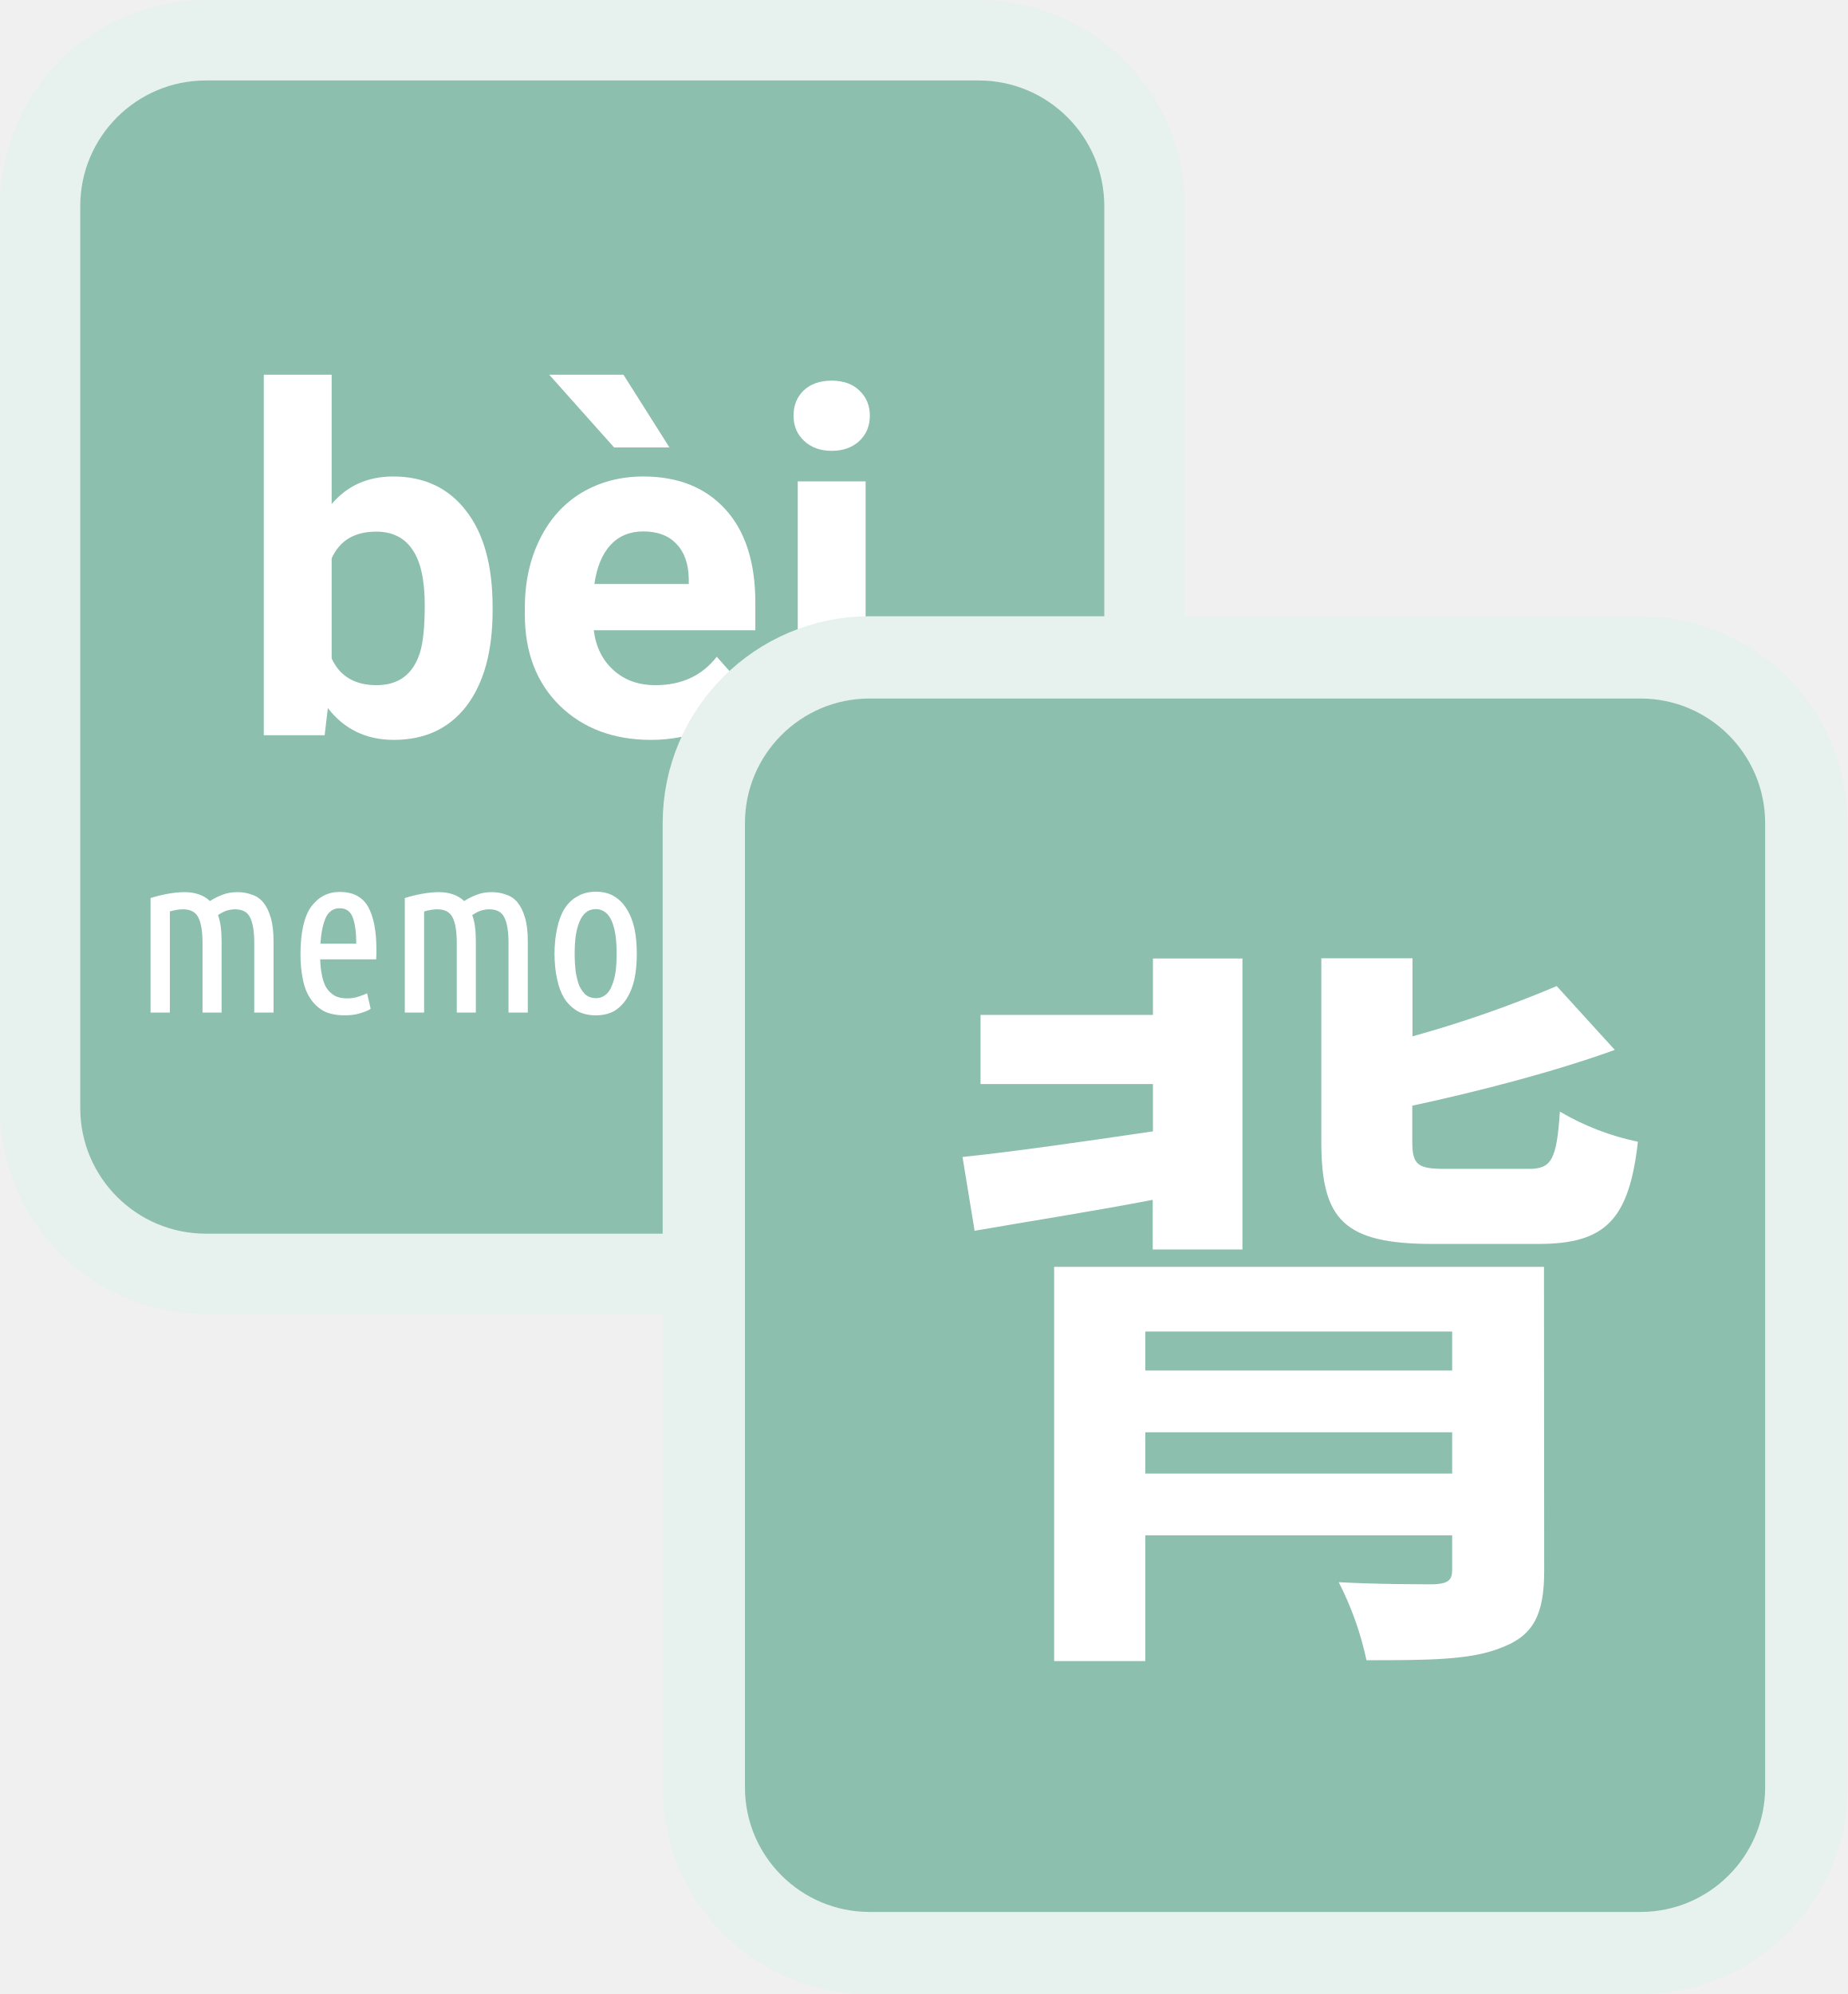
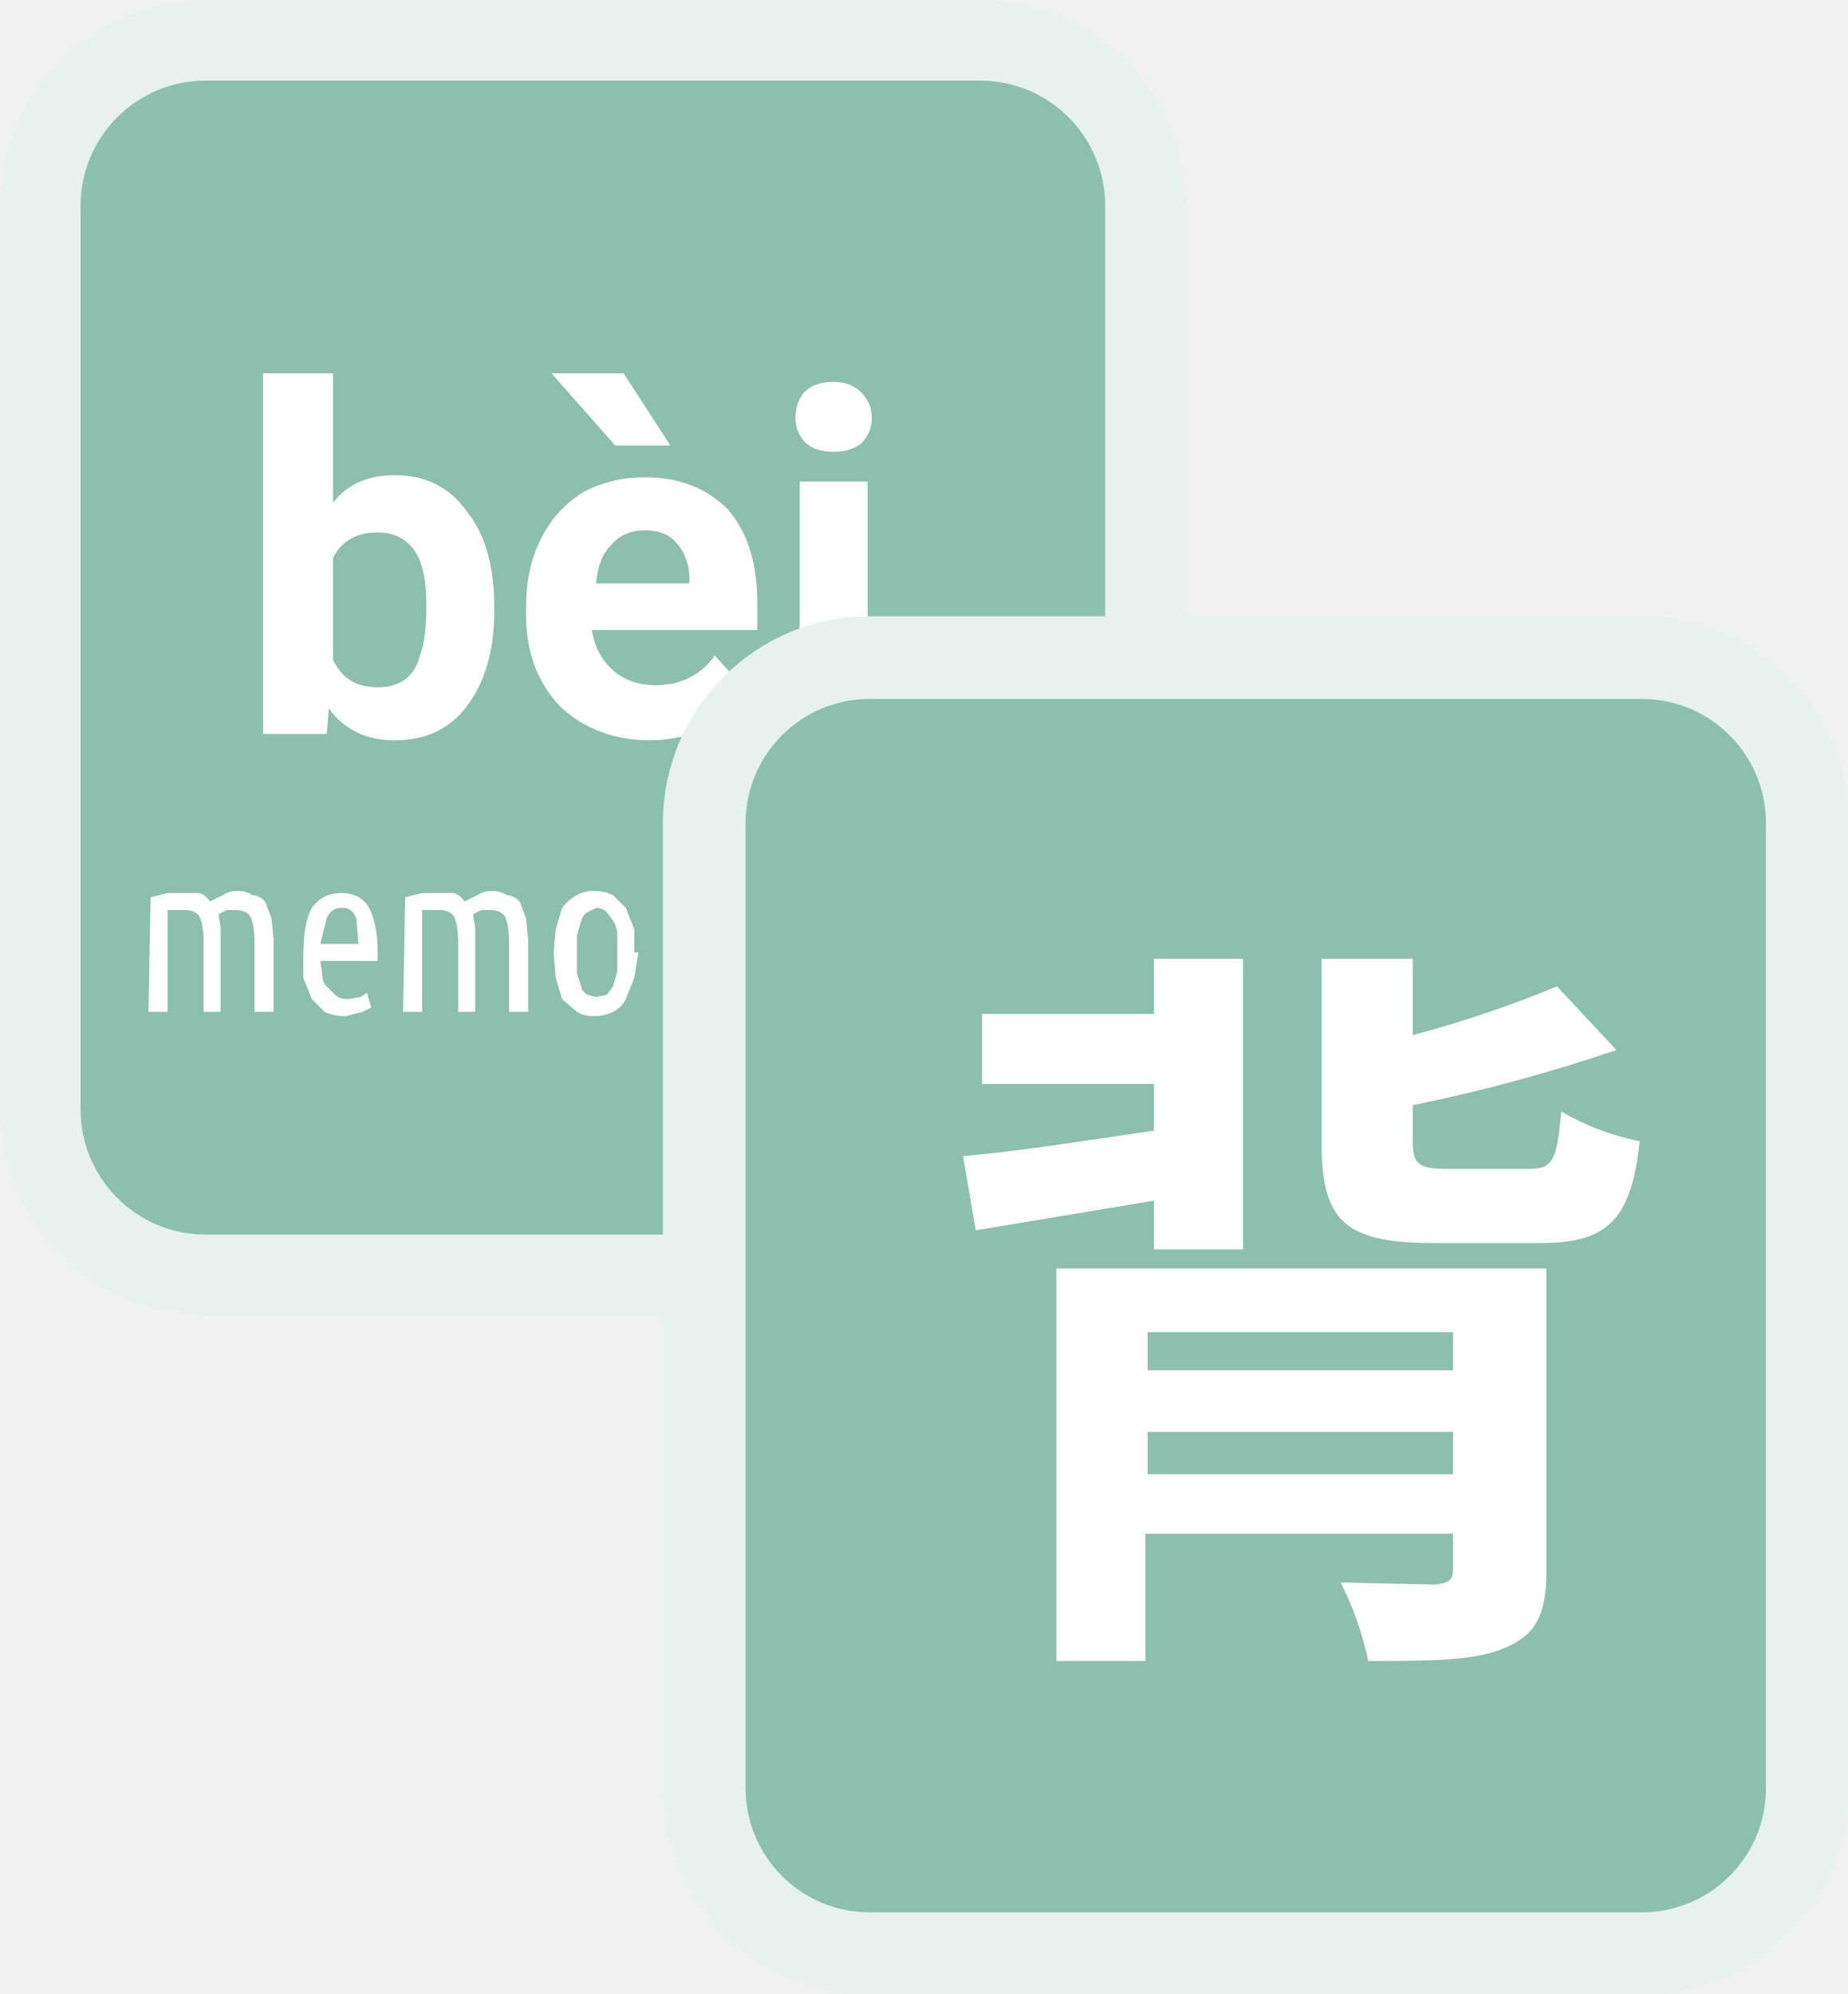
- <svg xmlns="http://www.w3.org/2000/svg" viewBox="0 0 87.12 94.03">
-   <defs />
-   <g transform="translate(-52.14 -41.88)">
-     <rect width="52.08" height="58.17" x="54.03" y="43.78" fill="#8dbfae" stroke="#e7f1ee" stroke-linejoin="round" stroke-width="3.79" rx="7.82" ry="7.82" />
-     <g fill="#fff" stroke-width=".57" style="line-height:1.25;-inkscape-font-specification:'Ubuntu Condensed, Bold'" aria-label="bèi" font-family="Roboto" font-size="22.67" font-weight="700" letter-spacing="0" word-spacing="0">
-       <path style="-inkscape-font-specification:'Roboto Bold'" d="M75.37 70.67q0 2.88-1.23 4.5-1.23 1.6-3.43 1.6-1.95 0-3.11-1.5l-.15 1.28h-2.87v-17h3.2v6.1q1.1-1.3 2.9-1.3 2.2 0 3.44 1.62 1.25 1.6 1.25 4.53zm-3.2-.23q0-1.81-.58-2.64-.57-.85-1.71-.85-1.53 0-2.1 1.26v4.72q.58 1.26 2.12 1.26 1.55 0 2.04-1.52.23-.73.23-2.23zM82.84 76.77q-2.64 0-4.3-1.61-1.65-1.62-1.65-4.3v-.32q0-1.8.7-3.22.7-1.43 1.97-2.2 1.29-.77 2.92-.77 2.46 0 3.87 1.55 1.41 1.55 1.41 4.4v1.3h-7.62q.15 1.18.93 1.88.78.71 1.98.71 1.85 0 2.89-1.34l1.57 1.76q-.72 1.02-1.95 1.6-1.23.56-2.72.56zm-.37-9.83q-.95 0-1.55.65-.58.64-.75 1.83h4.45v-.25q-.02-1.06-.58-1.64-.55-.59-1.57-.59zm1.24-3.96H81.1l-3.06-3.43h3.5zM92.96 76.55h-3.2V64.58h3.2zm-3.4-15.07q0-.72.48-1.19.49-.46 1.32-.46.82 0 1.3.46.5.47.5 1.19 0 .73-.5 1.2-.5.46-1.3.46t-1.3-.47q-.5-.46-.5-1.2z" />
+ <svg xmlns="http://www.w3.org/2000/svg" viewBox="0 0 87.1 94">
+   <g transform="translate(-52.1 -41.9)">
+     <rect width="52.1" height="58.2" x="54" y="43.8" fill="#8dbfae" stroke="#e7f1ee" stroke-linejoin="round" stroke-width="3.8" rx="7.8" ry="7.8" />
+     <g style="line-height:1.25;-inkscape-font-specification:'Ubuntu Condensed, Bold'">
+       <path style="-inkscape-font-specification:'Roboto Bold'" d="M75.4 70.7q0 2.8-1.3 4.5-1.2 1.6-3.4 1.6-2 0-3.1-1.5l-.1 1.2h-3v-17h3.3v6.1q1-1.3 2.9-1.3 2.2 0 3.4 1.7 1.3 1.6 1.3 4.5zm-3.2-.3q0-1.8-.6-2.6t-1.7-.8q-1.5 0-2.1 1.2V73q.6 1.3 2.1 1.3 1.6 0 2-1.5.3-.8.3-2.3zm10.6 6.4q-2.6 0-4.3-1.6-1.6-1.7-1.6-4.3v-.4q0-1.8.7-3.2.7-1.4 2-2.2 1.3-.7 2.9-.7 2.4 0 3.9 1.5 1.4 1.6 1.4 4.4v1.3H80q.2 1.2 1 1.9t2 .7q1.8 0 2.8-1.4l1.6 1.8q-.7 1-2 1.6-1.2.6-2.7.6zm-.3-9.9q-1 0-1.6.7-.6.6-.7 1.8h4.4v-.2q0-1-.6-1.7-.5-.6-1.5-.6zm1.2-4h-2.6l-3-3.4h3.4zM93 76.6h-3.2v-12H93zm-3.4-15q0-.7.4-1.2.5-.5 1.4-.5.8 0 1.3.5t.5 1.2q0 .7-.5 1.2-.5.4-1.3.4t-1.3-.4q-.5-.5-.5-1.2z" fill="#fff" aria-label="bèi" font-family="Roboto" font-size="22.7" font-weight="700" letter-spacing="0" word-spacing="0" />
    </g>
-     <rect width="51.99" height="61.1" x="85.33" y="72.88" fill="#8dbfae" stroke="#e7f1ee" stroke-linejoin="round" stroke-width="3.88" rx="7.82" ry="7.82" />
-     <path fill="#fff" stroke-width=".89" d="M106.5 100.8h4.23V87.08h-4.22v2.66h-8.13V93h8.13v2.23c-3.37.5-6.6.96-8.98 1.21l.57 3.48c2.45-.43 5.43-.89 8.4-1.46zm-.35 10.57v-1.95h14.47v1.95zm14.47-6.7v1.84h-14.47v-1.84zm4.33-3.05h-23.1v18.59h4.3v-5.93h14.47v1.63c0 .5-.2.64-.85.68-.5 0-2.8 0-4.5-.1a14.83 14.83 0 011.31 3.68c2.87 0 4.93 0 6.38-.6 1.5-.57 2-1.56 2-3.62zM120.3 97c-1.3 0-1.56-.18-1.56-1.28v-1.7c3.16-.68 6.7-1.6 9.55-2.63l-2.74-3.01a55.3 55.3 0 01-6.8 2.37v-3.68h-4.3v8.65c0 3.65 1.03 4.82 5.25 4.82h4.97c3.15 0 4.29-1.1 4.71-4.82a12.1 12.1 0 01-3.68-1.42c-.15 2.27-.4 2.7-1.46 2.7z" aria-label="背" font-family="Ubuntu Condensed" font-size="35.47" font-weight="700" letter-spacing="0" word-spacing="0" />
-     <g fill="#fff" stroke-width=".26" style="line-height:1.25;-inkscape-font-specification:'Ubuntu Condensed, Bold'" aria-label="memo" font-family="Ubuntu Condensed" font-size="10.58" font-weight="700" letter-spacing="0" word-spacing="0">
-       <path d="M59.24 84.23q.37-.12.8-.2.44-.08.8-.08.37 0 .66.1.31.1.54.32.28-.18.6-.3.31-.12.7-.12.37 0 .68.12.32.1.54.37.22.27.35.72.13.44.13 1.11v3.36h-.91v-3.28q0-.83-.2-1.21-.18-.38-.71-.38-.2 0-.42.07-.2.08-.38.2.09.25.13.55.04.31.04.7v3.35h-.9v-3.28q0-.83-.2-1.21-.19-.38-.72-.38-.27 0-.62.1v4.77h-.91zM67.24 87.12q.01.4.08.74.06.33.2.58.15.24.38.38.24.14.61.14.3 0 .56-.09.27-.09.38-.15l.17.73q-.13.1-.46.2-.32.11-.76.11-.59 0-.99-.2-.39-.22-.64-.6t-.35-.91q-.11-.53-.11-1.16 0-1.54.5-2.25.52-.7 1.35-.7.94 0 1.34.7.39.71.39 2v.23l-.01.25zm.92-2.41q-.45 0-.66.45-.2.46-.25 1.22h1.69q0-.78-.16-1.22-.16-.45-.62-.45zM71.23 84.23q.37-.12.8-.2.44-.08.8-.08.37 0 .66.1.3.1.54.32.28-.18.6-.3.31-.12.7-.12.37 0 .68.12.32.1.54.37.22.27.35.72.13.44.13 1.11v3.36h-.91v-3.28q0-.83-.2-1.21-.18-.38-.71-.38-.2 0-.42.07-.2.08-.38.2.09.25.13.55.04.31.04.7v3.35h-.9v-3.28q0-.83-.2-1.21-.19-.38-.72-.38-.27 0-.62.1v4.77h-.91zM82.17 86.85q0 .66-.11 1.2-.12.53-.36.91t-.6.6q-.37.2-.86.2-.5 0-.87-.2-.37-.22-.62-.6-.23-.38-.34-.91-.12-.54-.12-1.2 0-.64.12-1.18.11-.54.34-.92.25-.4.62-.6.37-.22.87-.22t.85.21q.37.22.6.6.25.39.37.93.11.54.11 1.18zm-.95 0q0-.46-.05-.84-.06-.4-.17-.67-.12-.29-.3-.43-.2-.16-.46-.16-.28 0-.47.16-.18.14-.3.43-.12.28-.18.67-.05.38-.05.84 0 .47.05.86.06.38.17.66.13.27.31.43.2.15.47.15.26 0 .45-.15.2-.16.3-.43.12-.28.18-.66.05-.4.05-.86z" />
-     </g>
+     <rect width="52" height="61.1" x="85.3" y="72.9" fill="#8dbfae" stroke="#e7f1ee" stroke-linejoin="round" stroke-width="3.9" rx="7.8" ry="7.8" />
+     <path fill="#fff" d="M106.5 100.8h4.2V87.1h-4.2v2.6h-8.1V93h8.1v2.2c-3.4.5-6.6 1-9 1.2l.6 3.5 8.4-1.4zm-.3 10.6v-2h14.4v2zm14.4-6.7v1.8h-14.4v-1.8zm4.4-3h-23.1v18.5h4.2v-6h14.5v1.7c0 .5-.2.6-.8.7l-4.5-.1a14.8 14.8 0 011.3 3.7c2.9 0 5 0 6.4-.6 1.5-.6 2-1.6 2-3.6zm-4.7-4.7c-1.3 0-1.6-.2-1.6-1.3V94a78 78 0 009.6-2.6l-2.8-3a55.3 55.3 0 01-6.8 2.3v-3.6h-4.3v8.6c0 3.7 1 4.8 5.3 4.8h5c3.1 0 4.3-1 4.7-4.8a12.1 12.1 0 01-3.7-1.4c-.2 2.3-.4 2.7-1.5 2.7z" aria-label="背" font-family="Ubuntu Condensed" font-size="35.5" font-weight="700" letter-spacing="0" word-spacing="0" />
+     <path d="M59.2 84.2l.8-.2h1.5q.3.1.5.4l.6-.3q.3-.2.7-.2.4 0 .7.2.3 0 .6.3l.3.8.1 1v3.4h-.9v-3.2q0-.9-.2-1.3-.2-.3-.7-.3h-.4l-.4.2.1.6v4h-.8v-3.2q0-.9-.2-1.3-.2-.3-.7-.3H60v4.8h-.9zm8 3l.1.7q0 .3.2.5l.4.4q.2.2.6.2l.6-.1.3-.2.2.7-.4.2-.8.2q-.6 0-1-.2l-.6-.6-.4-1v-1q0-1.6.4-2.3.5-.7 1.4-.7.9 0 1.3.7.4.8.4 2v.5zm1-2.5q-.5 0-.7.5l-.3 1.2H69l-.1-1.2q-.2-.5-.6-.5zm3-.5l.8-.2h1.5q.3.1.5.4l.6-.3q.3-.2.7-.2.4 0 .7.2.3 0 .6.3l.3.8.1 1v3.4h-.9v-3.2q0-.9-.2-1.3-.2-.3-.7-.3h-.4l-.4.2.1.6v4h-.8v-3.2q0-.9-.2-1.3-.2-.3-.7-.3H72v4.8h-.9zm11 2.6L82 88l-.4 1q-.2.4-.6.6-.4.2-.9.2t-.8-.2l-.7-.6-.3-1-.1-1.2.1-1.1.3-1q.3-.4.7-.6.3-.2.8-.2t.9.2l.6.6.4 1v1.1zm-1 0V86q0-.4-.2-.7l-.3-.4q-.2-.2-.5-.2l-.4.2q-.2.1-.3.4l-.2.7v1.8l.2.6q0 .2.3.4l.4.1.5-.1.3-.4.2-.7v-.9z" fill="#fff" aria-label="memo" font-family="Ubuntu Condensed" font-size="10.6" font-weight="700" letter-spacing="0" word-spacing="0" />
  </g>
</svg>
